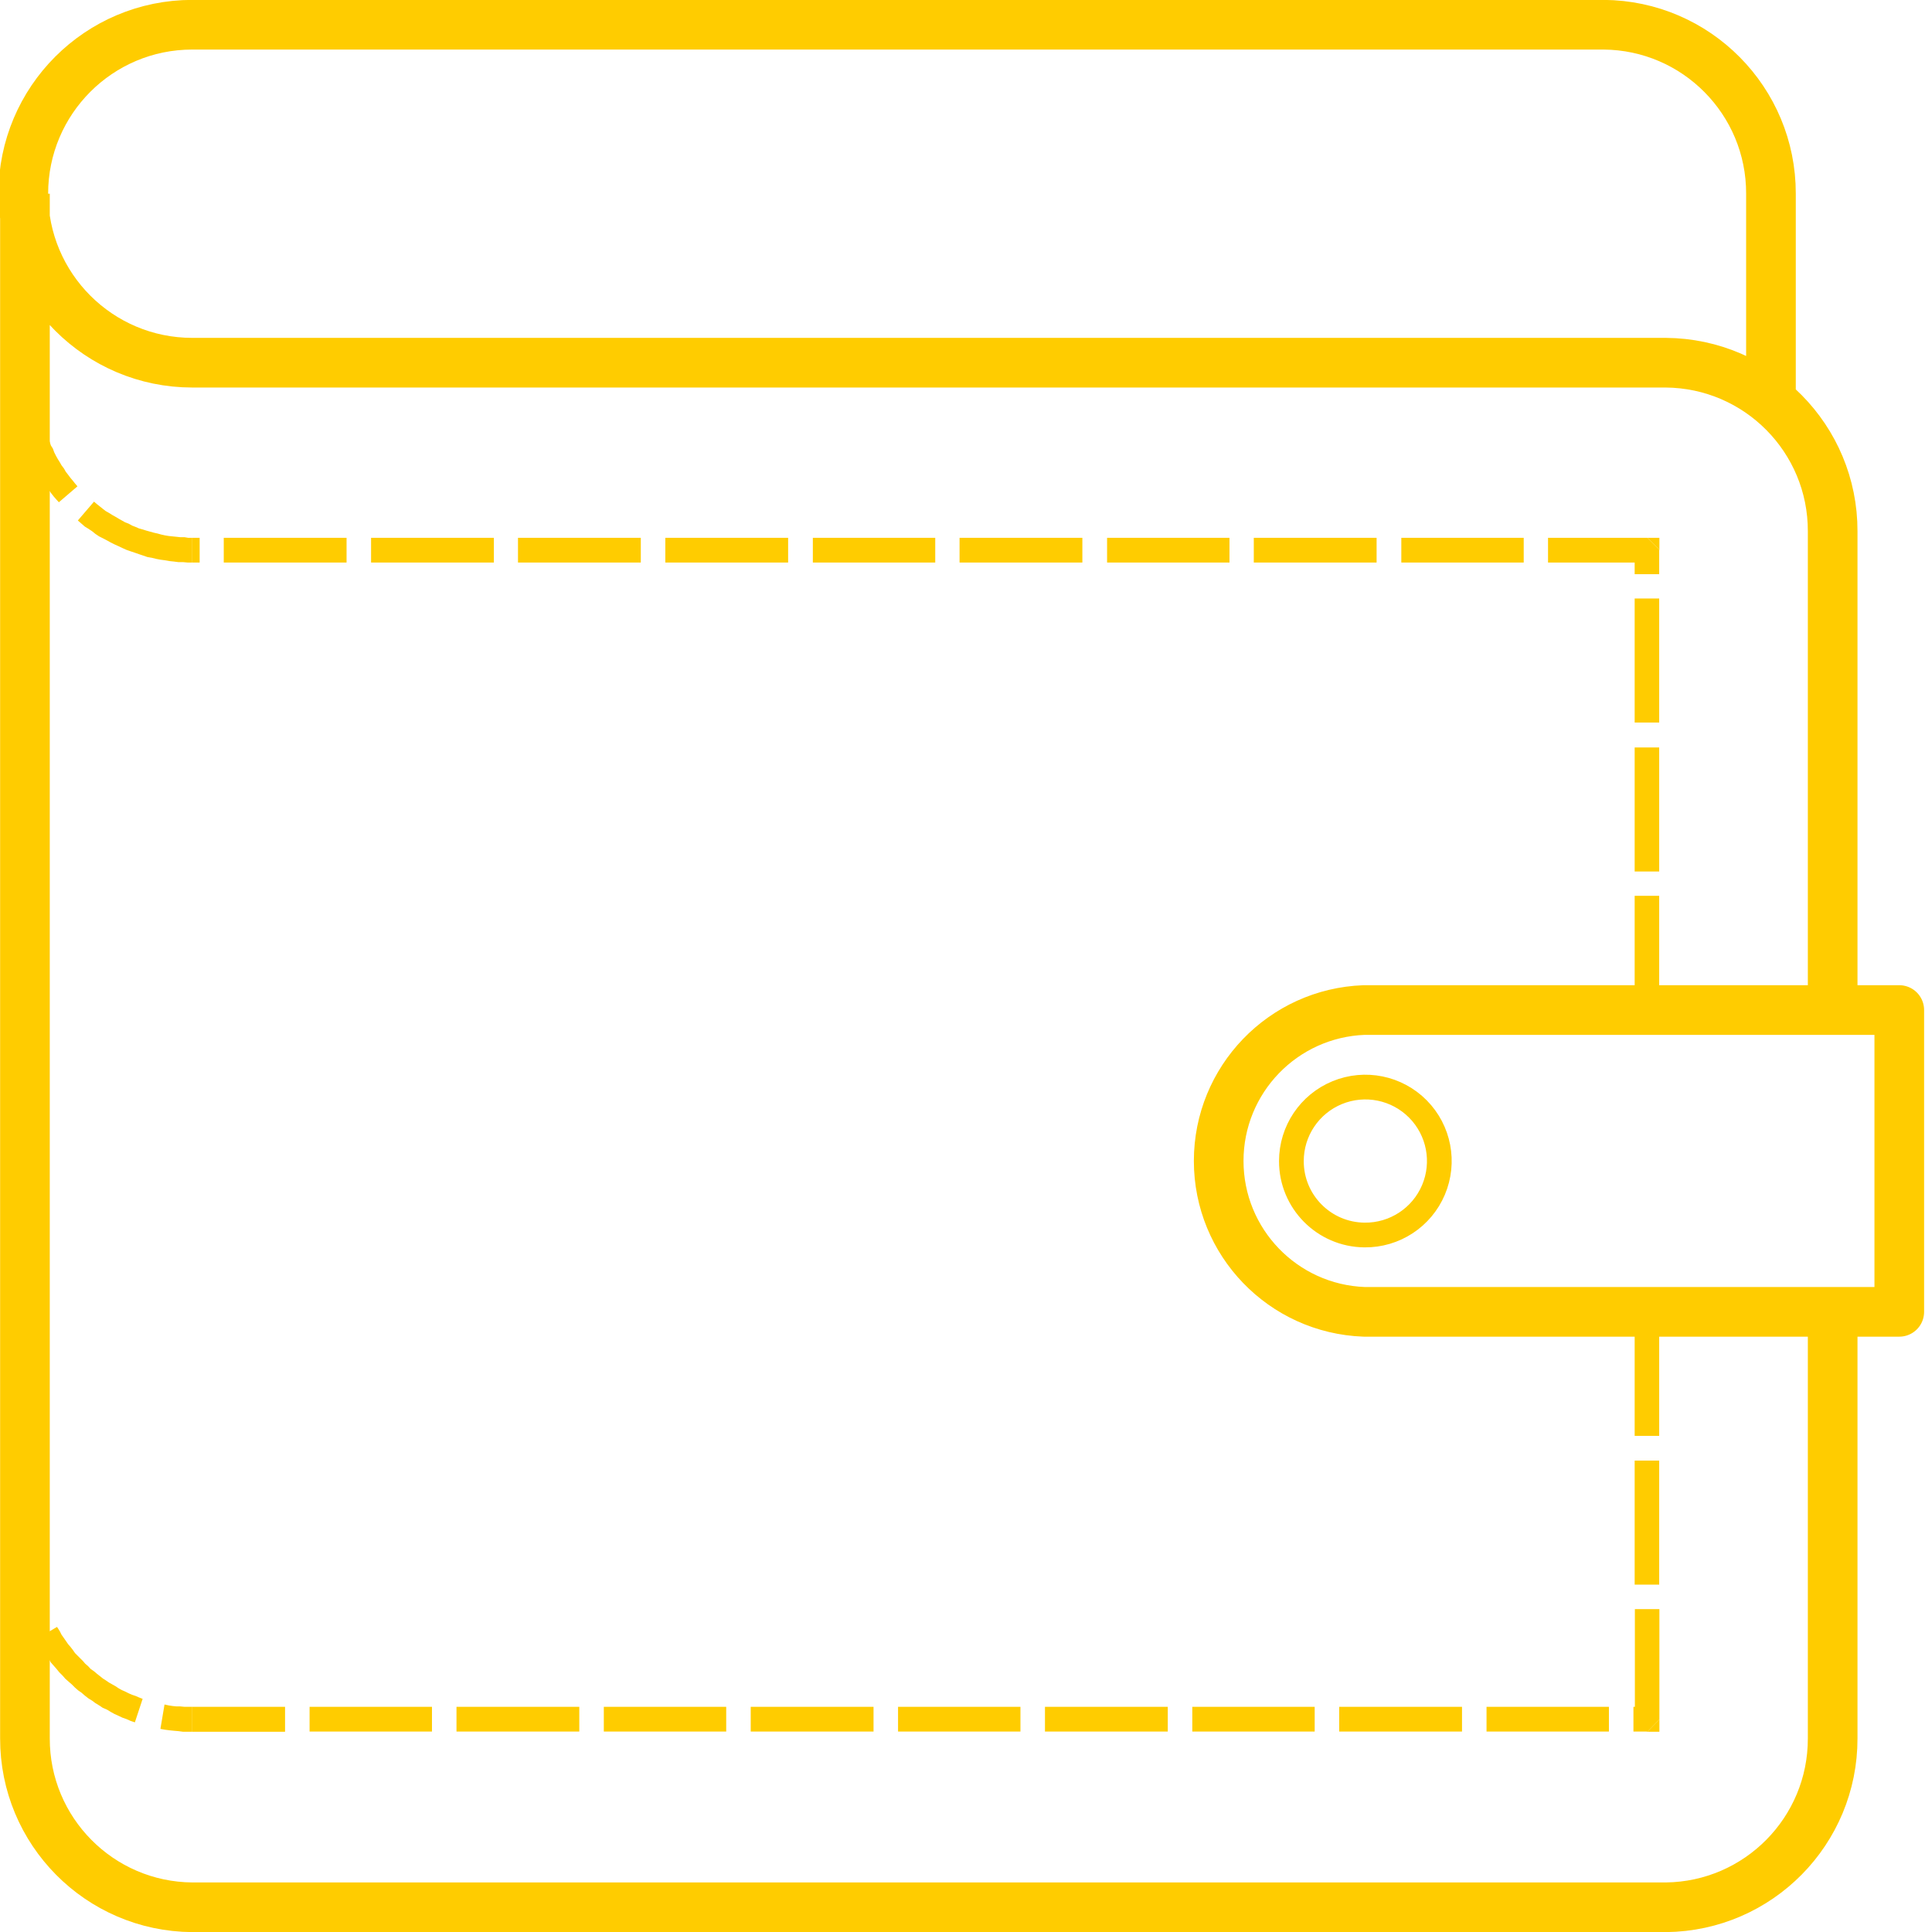
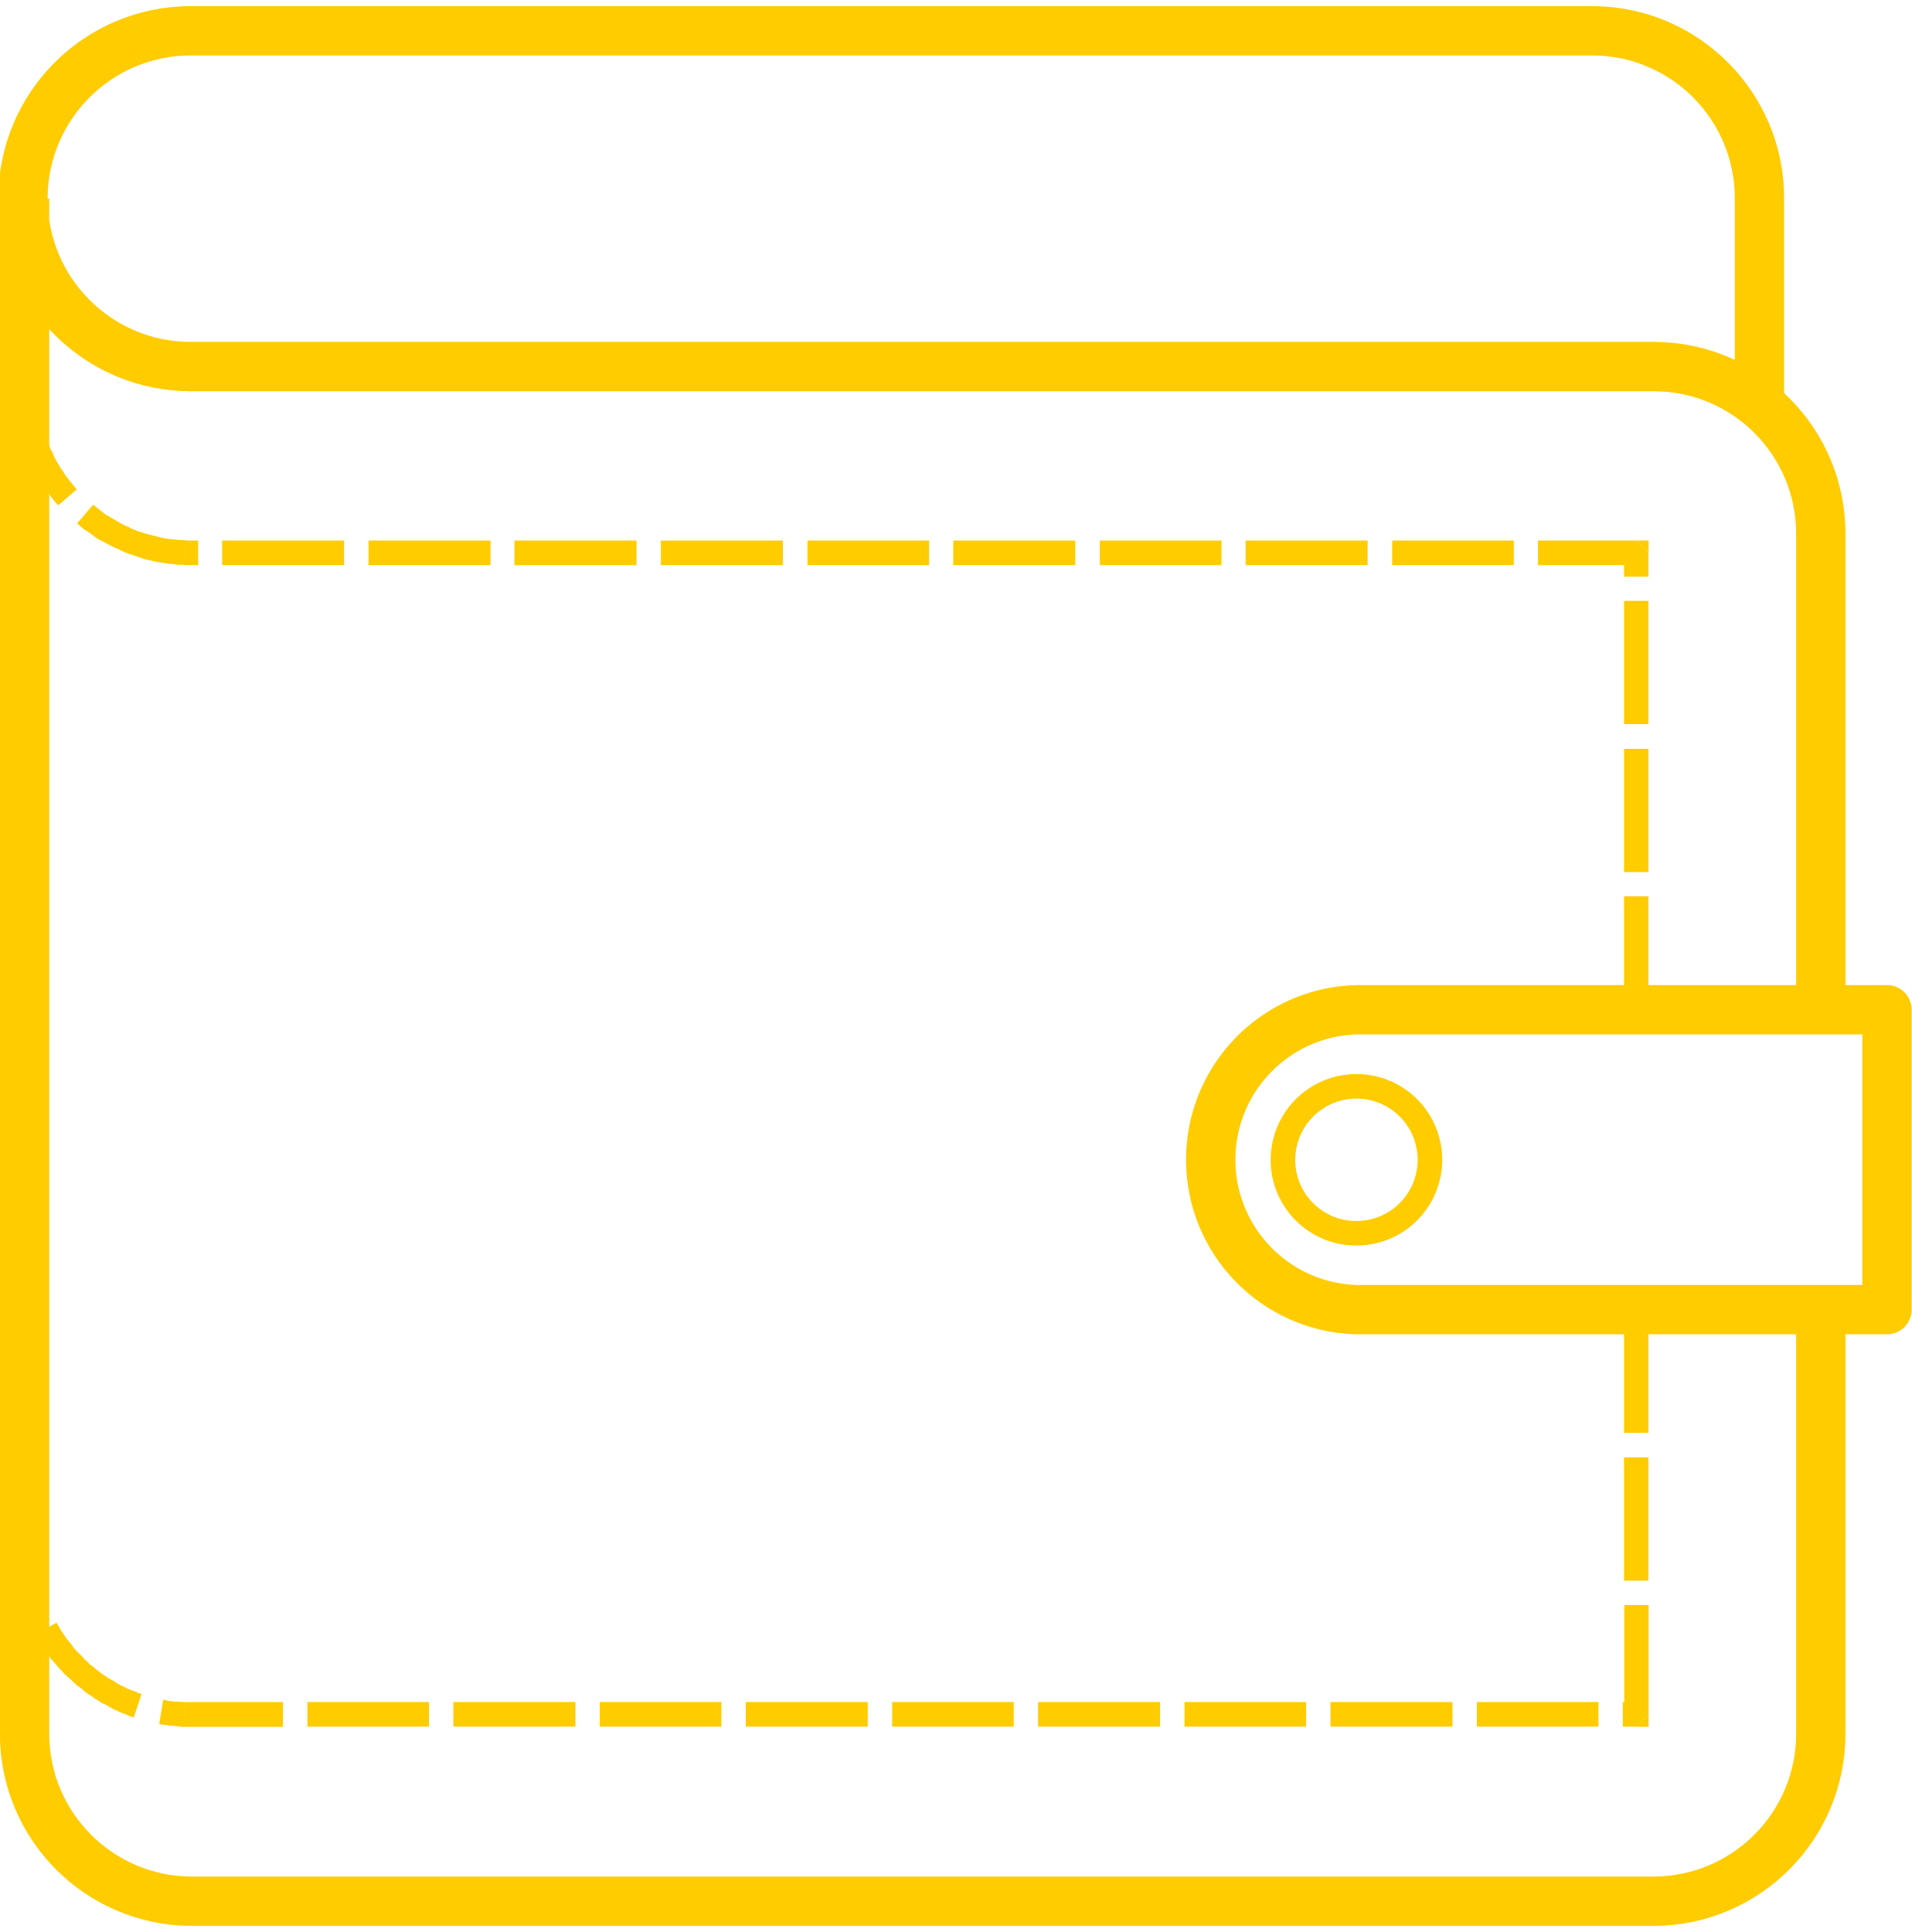
- <svg xmlns="http://www.w3.org/2000/svg" id="Слой_1" data-name="Слой 1" width="33.22mm" height="33.35mm" viewBox="0 0 94.16 94.55">
+ <svg xmlns="http://www.w3.org/2000/svg" id="Слой_1" data-name="Слой 1" width="94px" height="95px" viewBox="0 0 94.16 94.55">
  <defs>
    <style>.cls-1,.cls-3{fill:none;stroke:#ffcc00;}.cls-1{stroke-linejoin:round;stroke-width:2.43px;}.cls-2{fill:#ffcc00;}.cls-3{stroke-miterlimit:10;stroke-width:1.21px;}</style>
  </defs>
  <path class="cls-1" d="M86.66,19.61V9.48a8.25,8.25,0,0,0-8.19-8.27H9.4a8.27,8.27,0,0,0,0,16.54H81.51A8.23,8.23,0,0,1,89.68,26V49.43m0,14.77V85.07a8.25,8.25,0,0,1-8.16,8.27H9.4a8.25,8.25,0,0,1-8.19-8.27V9.48" />
  <polygon class="cls-2" points="3.78 23.8 3.66 23.66 3.55 23.52 3.44 23.39 3.32 23.23 3.21 23.09 3.12 22.93 3 22.77 2.92 22.63 2.82 22.47 2.73 22.31 2.64 22.13 2.58 21.96 2.48 21.8 2.42 21.62 2.35 21.46 2.28 21.28 2.21 21.09 2.17 20.93 2.1 20.75 2.05 20.57 2.01 20.39 1.96 20.2 1.94 20.02 1.89 19.81 1.87 19.63 1.85 19.45 1.83 19.24 1.83 19.06 1.83 18.85 1.8 18.67 0.63 18.67 0.63 18.9 0.63 19.1 0.65 19.33 0.67 19.56 0.69 19.79 0.71 20 0.76 20.23 0.78 20.43 0.85 20.66 0.9 20.87 0.94 21.07 1.01 21.28 1.08 21.51 1.15 21.69 1.24 21.9 1.3 22.1 1.4 22.31 1.49 22.49 1.58 22.7 1.67 22.88 1.78 23.07 1.89 23.25 2.01 23.43 2.12 23.61 2.23 23.77 2.37 23.96 2.48 24.12 2.62 24.3 2.76 24.46 2.87 24.58 3.78 23.8" />
  <polygon class="cls-2" points="9.4 26.32 9.4 26.32 9.2 26.32 9.02 26.29 8.81 26.29 8.63 26.27 8.43 26.25 8.24 26.23 8.06 26.2 7.88 26.16 7.7 26.11 7.52 26.07 7.34 26.02 7.16 25.97 6.97 25.91 6.79 25.86 6.63 25.79 6.45 25.72 6.29 25.63 6.11 25.56 5.95 25.47 5.79 25.38 5.64 25.29 5.48 25.2 5.32 25.1 5.16 25.01 5.02 24.9 4.87 24.78 4.73 24.67 4.59 24.55 4.59 24.55 3.8 25.47 3.82 25.49 3.98 25.63 4.14 25.77 4.32 25.88 4.5 26 4.66 26.13 4.84 26.25 5.02 26.34 5.23 26.45 5.41 26.55 5.59 26.64 5.79 26.73 5.98 26.82 6.18 26.91 6.38 26.98 6.59 27.05 6.79 27.12 7 27.19 7.2 27.26 7.43 27.3 7.63 27.35 7.84 27.39 8.06 27.42 8.29 27.46 8.49 27.48 8.72 27.51 8.95 27.51 9.17 27.53 9.4 27.53 9.4 27.53 9.4 26.32" />
  <rect class="cls-2" x="9.4" y="26.32" width="0.36" height="1.21" />
  <rect class="cls-2" x="10.94" y="26.32" width="6.01" height="1.21" />
  <rect class="cls-2" x="18.15" y="26.32" width="6.01" height="1.21" />
  <rect class="cls-2" x="25.34" y="26.32" width="6.01" height="1.21" />
  <rect class="cls-2" x="32.55" y="26.32" width="6.01" height="1.21" />
  <rect class="cls-2" x="39.77" y="26.32" width="5.99" height="1.21" />
  <rect class="cls-2" x="46.95" y="26.32" width="6.01" height="1.21" />
  <rect class="cls-2" x="54.17" y="26.32" width="5.99" height="1.21" />
  <rect class="cls-2" x="61.35" y="26.32" width="6.01" height="1.21" />
  <rect class="cls-2" x="68.57" y="26.32" width="5.99" height="1.21" />
  <polygon class="cls-2" points="80.61 26.32 75.75 26.32 75.75 27.53 80.61 27.53 81.2 26.91 80.61 26.32" />
  <polygon class="cls-2" points="80.61 26.32 81.2 26.32 81.2 26.91 80.61 26.32 80.61 26.32" />
  <rect class="cls-2" x="79.99" y="26.91" width="1.2" height="1.19" />
  <rect class="cls-2" x="79.99" y="29.29" width="1.2" height="6.07" />
  <rect class="cls-2" x="79.99" y="36.58" width="1.2" height="6.07" />
  <rect class="cls-2" x="79.99" y="43.84" width="1.2" height="5.59" />
  <rect class="cls-2" x="79.99" y="64.2" width="1.2" height="6.07" />
  <rect class="cls-2" x="79.99" y="71.48" width="1.2" height="6.07" />
  <polygon class="cls-2" points="81.2 84.15 81.2 78.75 80 78.75 80 84.15 80.61 84.75 81.2 84.15" />
  <polygon class="cls-2" points="81.2 84.15 81.2 84.75 80.61 84.75 81.2 84.15 81.2 84.15" />
  <rect class="cls-2" x="79.93" y="83.53" width="0.68" height="1.21" />
  <rect class="cls-2" x="72.74" y="83.53" width="5.99" height="1.21" />
  <rect class="cls-2" x="65.53" y="83.53" width="6.01" height="1.21" />
  <rect class="cls-2" x="58.34" y="83.53" width="5.99" height="1.21" />
  <rect class="cls-2" x="51.13" y="83.53" width="6.01" height="1.21" />
  <rect class="cls-2" x="43.94" y="83.53" width="5.99" height="1.21" />
  <rect class="cls-2" x="36.73" y="83.53" width="6.01" height="1.21" />
  <rect class="cls-2" x="29.54" y="83.53" width="5.99" height="1.21" />
  <rect class="cls-2" x="22.33" y="83.53" width="6.01" height="1.21" />
  <rect class="cls-2" x="15.14" y="83.53" width="5.99" height="1.21" />
  <polygon class="cls-2" points="9.4 84.75 13.94 84.75 13.94 83.53 9.4 83.53 9.4 84.75 9.4 84.75" />
  <polygon class="cls-2" points="7.84 84.61 7.84 84.61 8.06 84.65 8.29 84.68 8.49 84.7 8.72 84.72 8.95 84.75 9.17 84.75 9.4 84.75 9.4 83.53 9.2 83.53 9.02 83.53 8.81 83.51 8.63 83.51 8.43 83.49 8.24 83.46 8.06 83.42 8.04 83.42 7.84 84.61" />
  <polygon class="cls-2" points="1.74 80.23 1.78 80.3 1.89 80.49 2.01 80.65 2.12 80.83 2.23 81.01 2.37 81.17 2.48 81.36 2.62 81.52 2.76 81.68 2.89 81.84 3.05 82 3.19 82.16 3.35 82.3 3.5 82.43 3.66 82.59 3.82 82.73 3.98 82.84 4.14 82.98 4.32 83.12 4.5 83.23 4.66 83.35 4.84 83.46 5.02 83.58 5.23 83.67 5.41 83.78 5.59 83.88 5.79 83.97 5.98 84.06 6.18 84.13 6.38 84.22 6.59 84.29 6.97 83.14 6.79 83.07 6.63 83 6.45 82.94 6.29 82.87 6.11 82.78 5.95 82.71 5.79 82.62 5.64 82.52 5.48 82.43 5.32 82.34 5.16 82.23 5.02 82.14 4.87 82.02 4.73 81.91 4.59 81.79 4.43 81.68 4.3 81.54 4.16 81.42 4.05 81.29 3.91 81.15 3.8 81.04 3.66 80.9 3.55 80.74 3.44 80.6 3.32 80.46 3.21 80.3 3.12 80.17 3 80 2.92 79.84 2.82 79.68 2.78 79.62 1.74 80.23" />
  <polygon class="cls-2" points="0.63 75.88 0.63 76.11 0.63 76.34 0.65 76.57 0.67 76.8 0.69 77 0.71 77.23 0.76 77.44 0.78 77.67 0.85 77.88 0.9 78.1 0.94 78.31 1.01 78.52 1.08 78.72 1.15 78.93 1.19 79.04 2.3 78.61 2.28 78.52 2.21 78.33 2.17 78.15 2.1 77.97 2.05 77.78 2.01 77.6 1.96 77.42 1.94 77.23 1.89 77.05 1.87 76.87 1.85 76.66 1.83 76.48 1.83 76.27 1.83 76.09 1.8 75.88 0.63 75.88" />
  <path class="cls-1" d="M66.84,49.43h26.1V64.2H66.75a7.39,7.39,0,0,1,0-14.77h0.07Z" />
  <path class="cls-3" d="M66.77,60.44a3.62,3.62,0,1,0-3.58-3.62,3.61,3.61,0,0,0,3.58,3.62h0Z" />
</svg>
